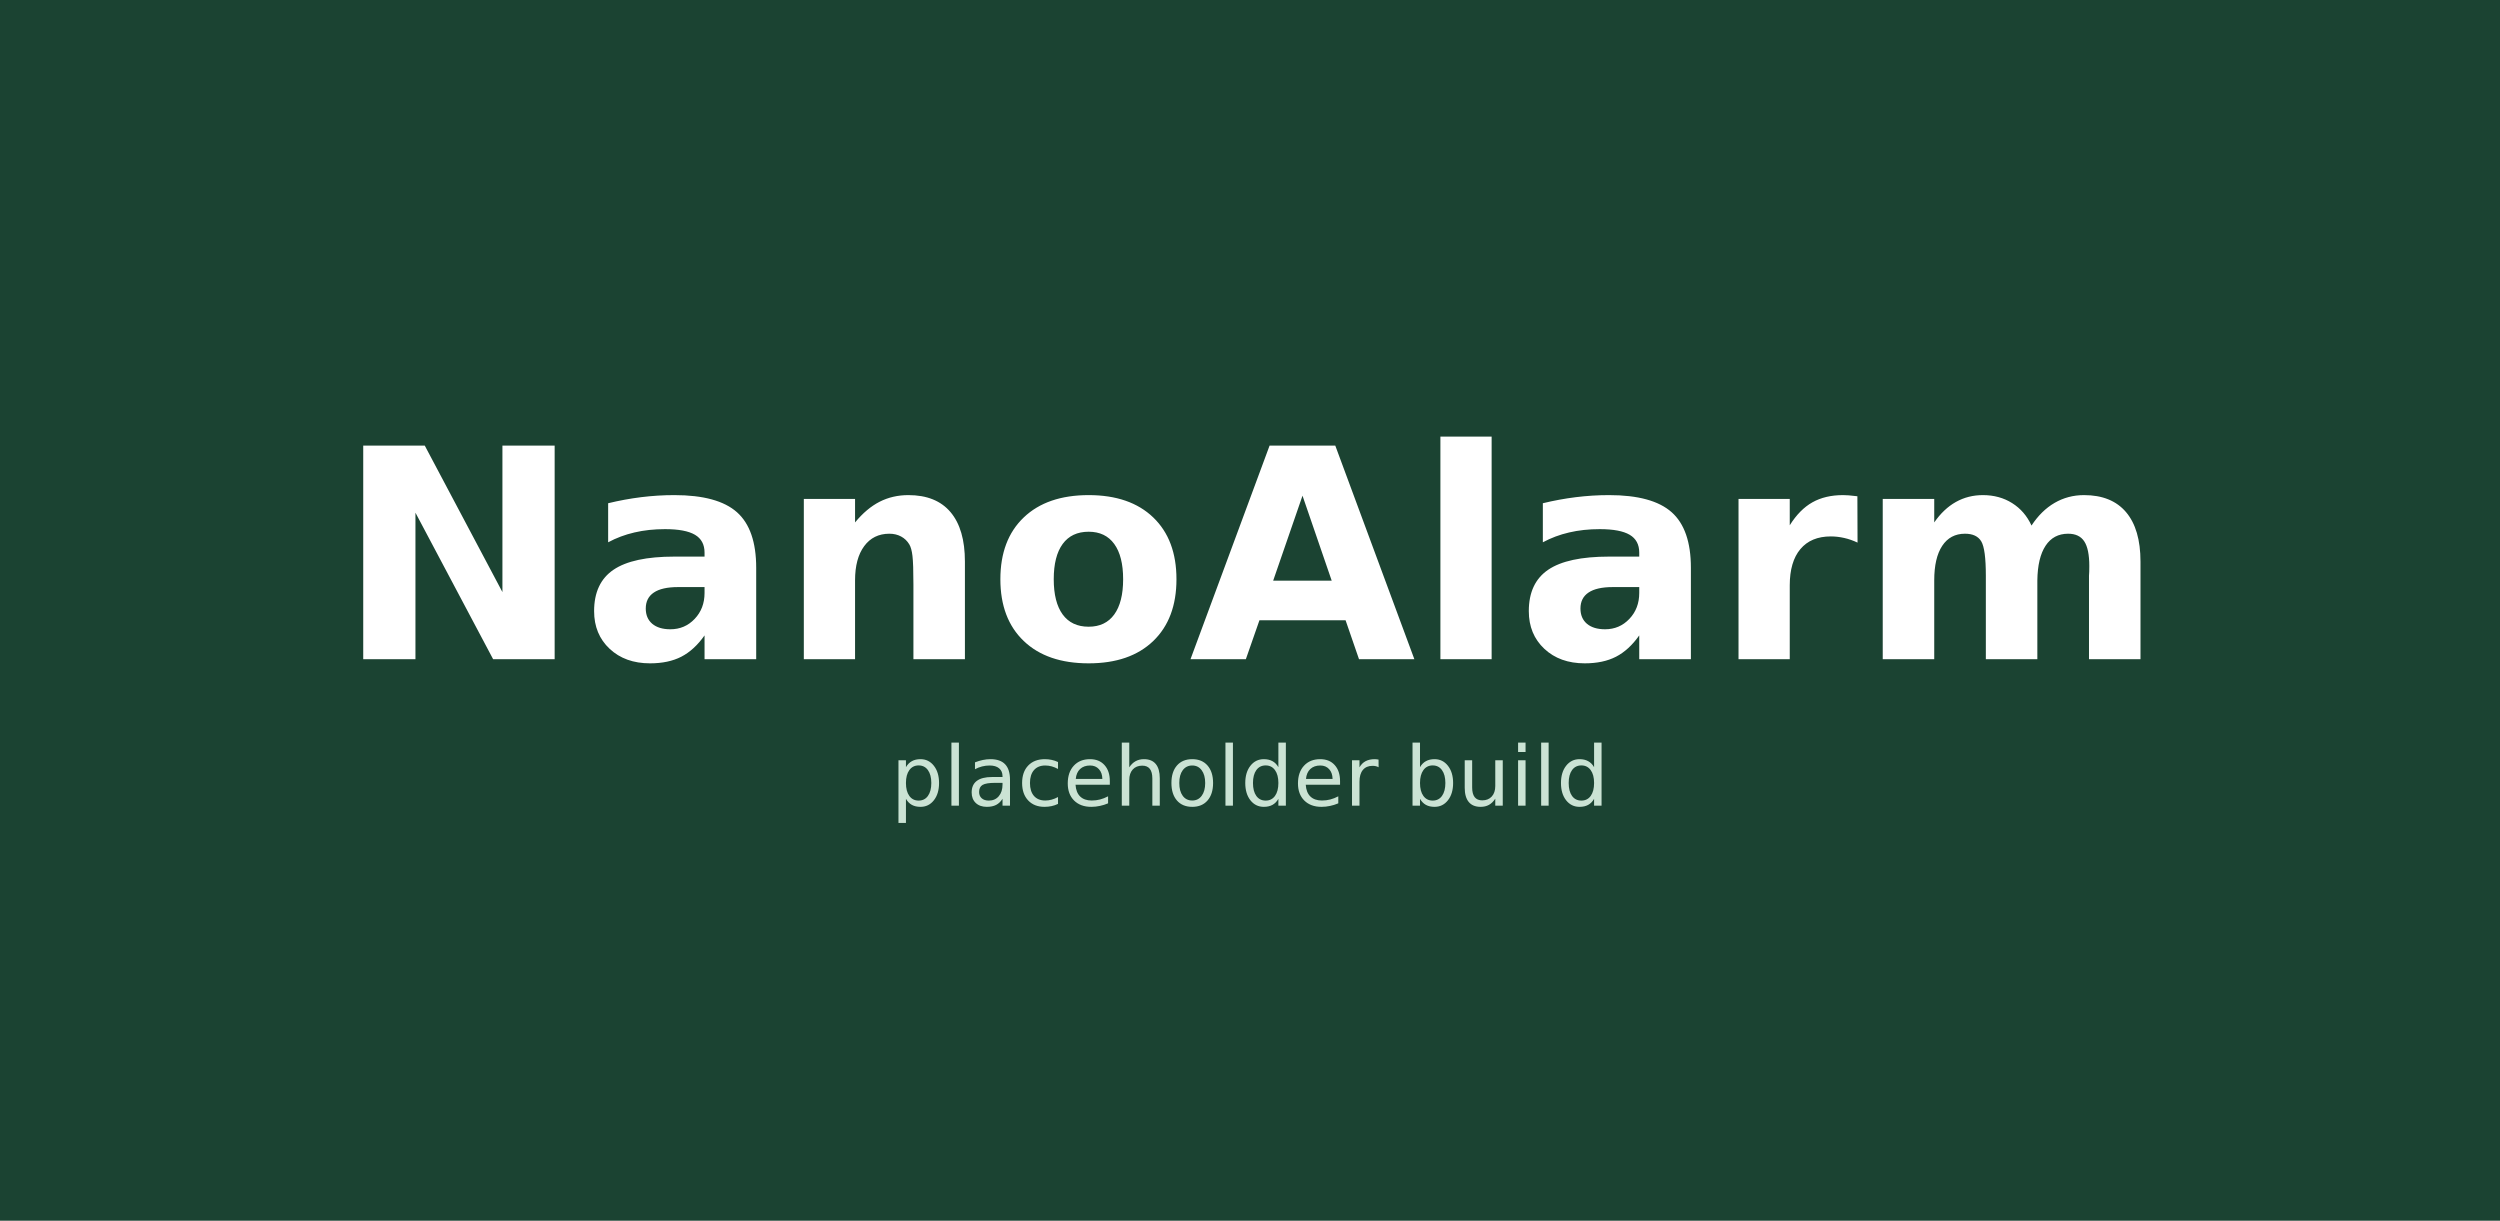
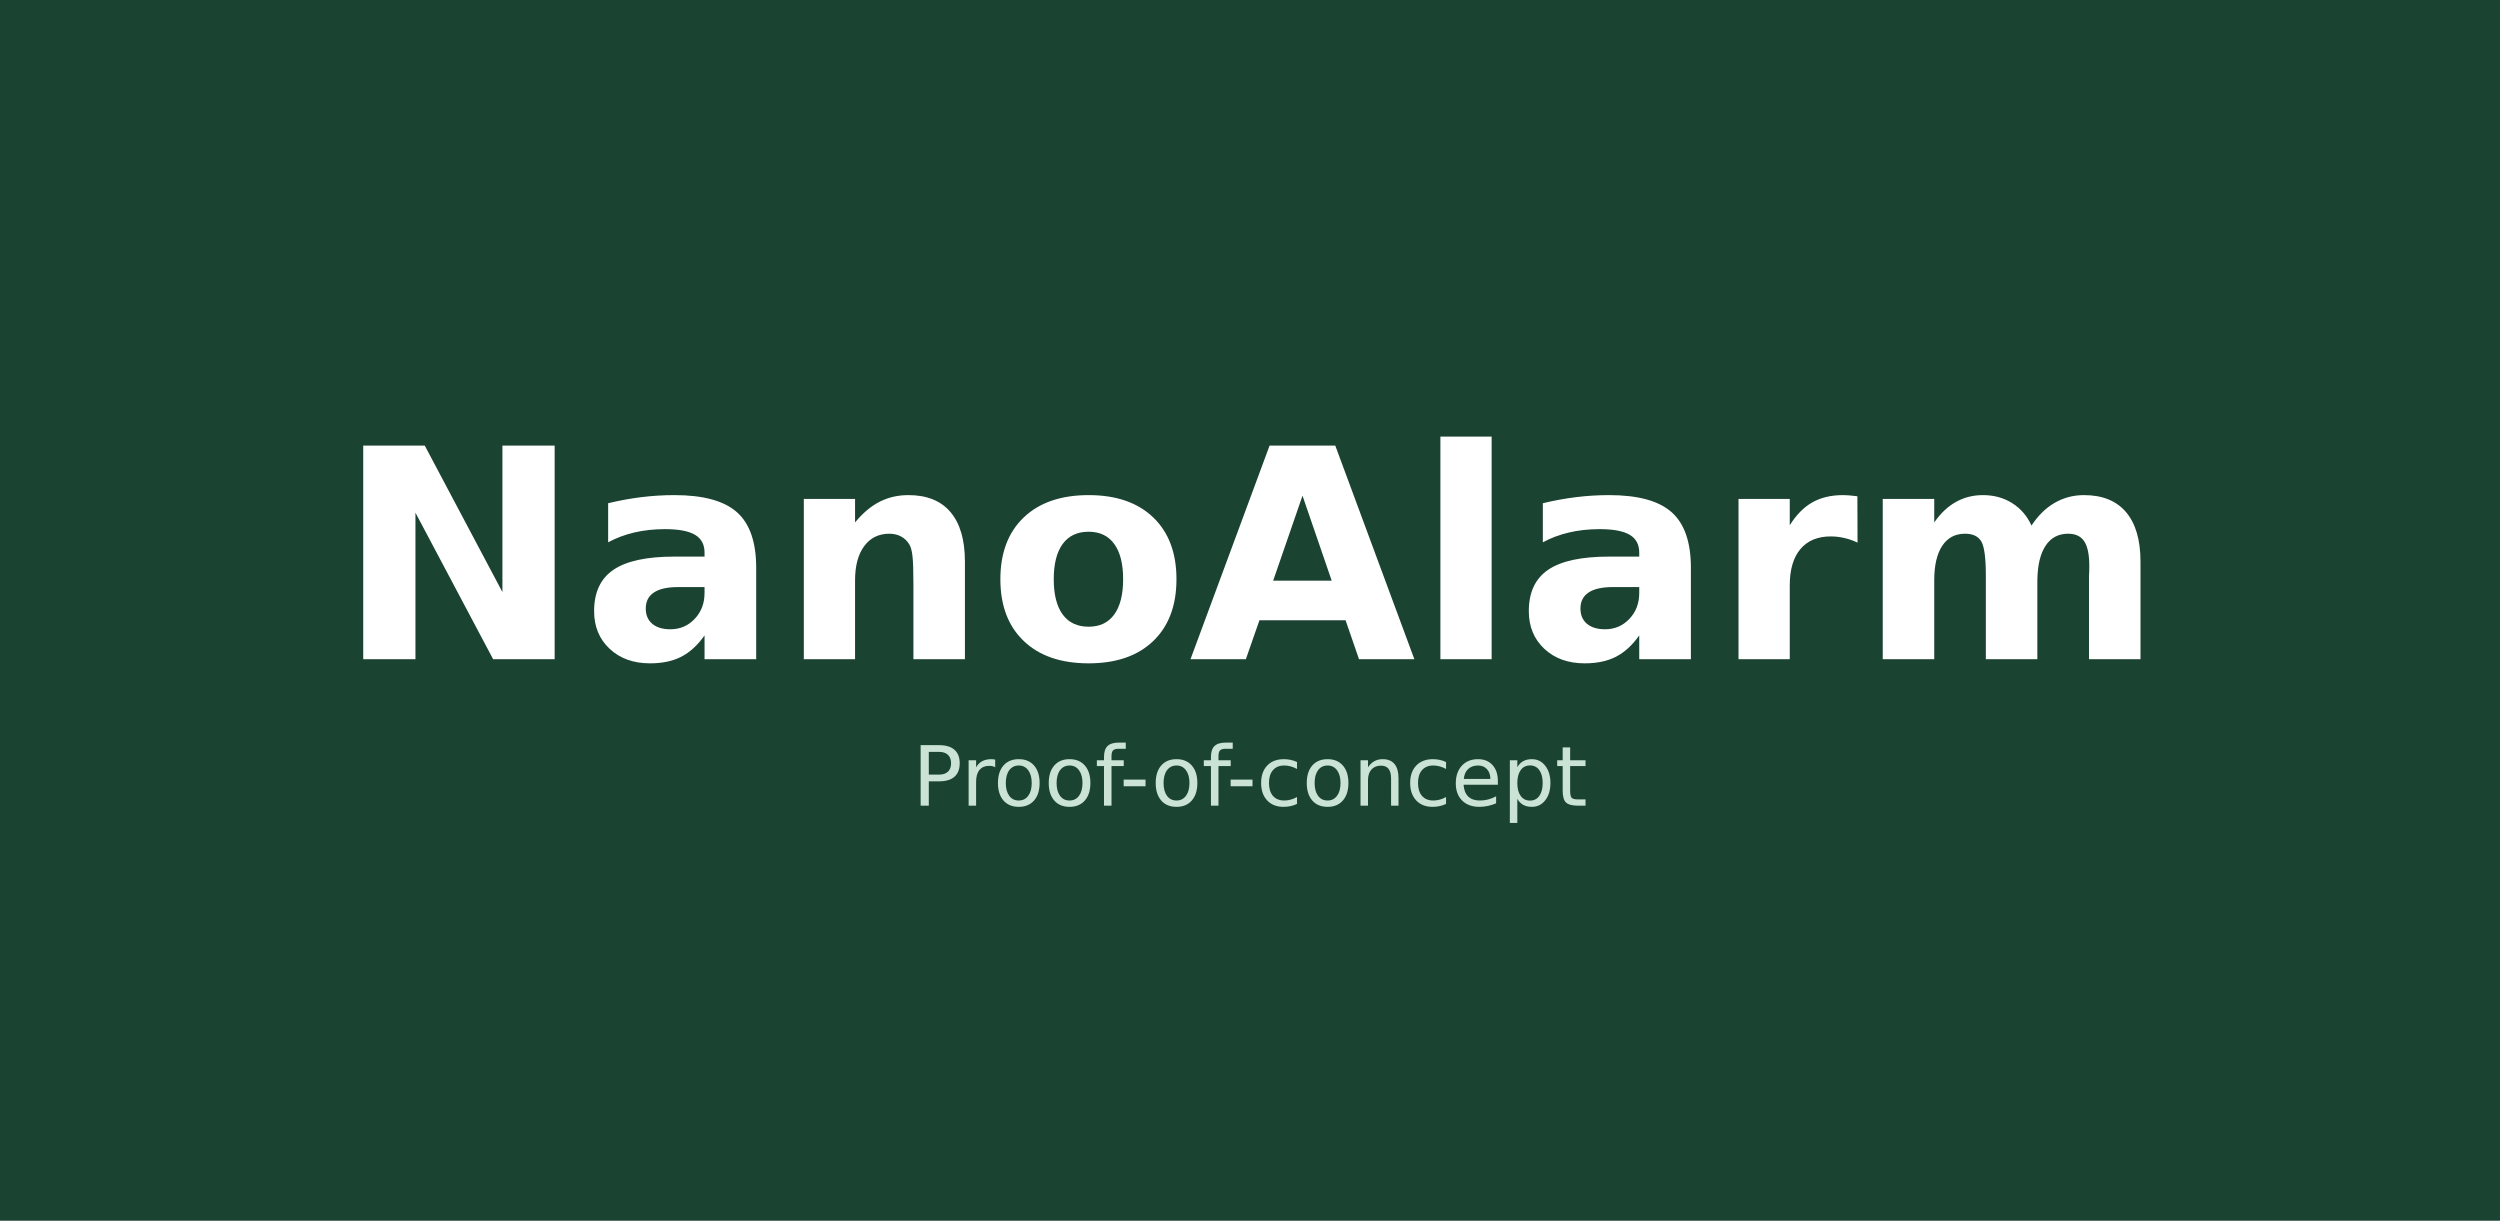
<svg xmlns="http://www.w3.org/2000/svg" width="1024" height="500" viewBox="0 0 1024 500">
  <rect width="1024" height="500" fill="#1B4332" />
  <text x="512" y="270" text-anchor="middle" font-family="DejaVu Sans, Arial, sans-serif" font-weight="bold" font-size="120" fill="#FFFFFF">NanoAlarm</text>
-   <text x="512" y="330" text-anchor="middle" font-family="DejaVu Sans, Arial, sans-serif" font-size="34" fill="#CBE3D4">placeholder build</text>
+   <text x="512" y="330" text-anchor="middle" font-family="DejaVu Sans, Arial, sans-serif" font-size="34" fill="#CBE3D4">Proof-of-concept</text>
</svg>
